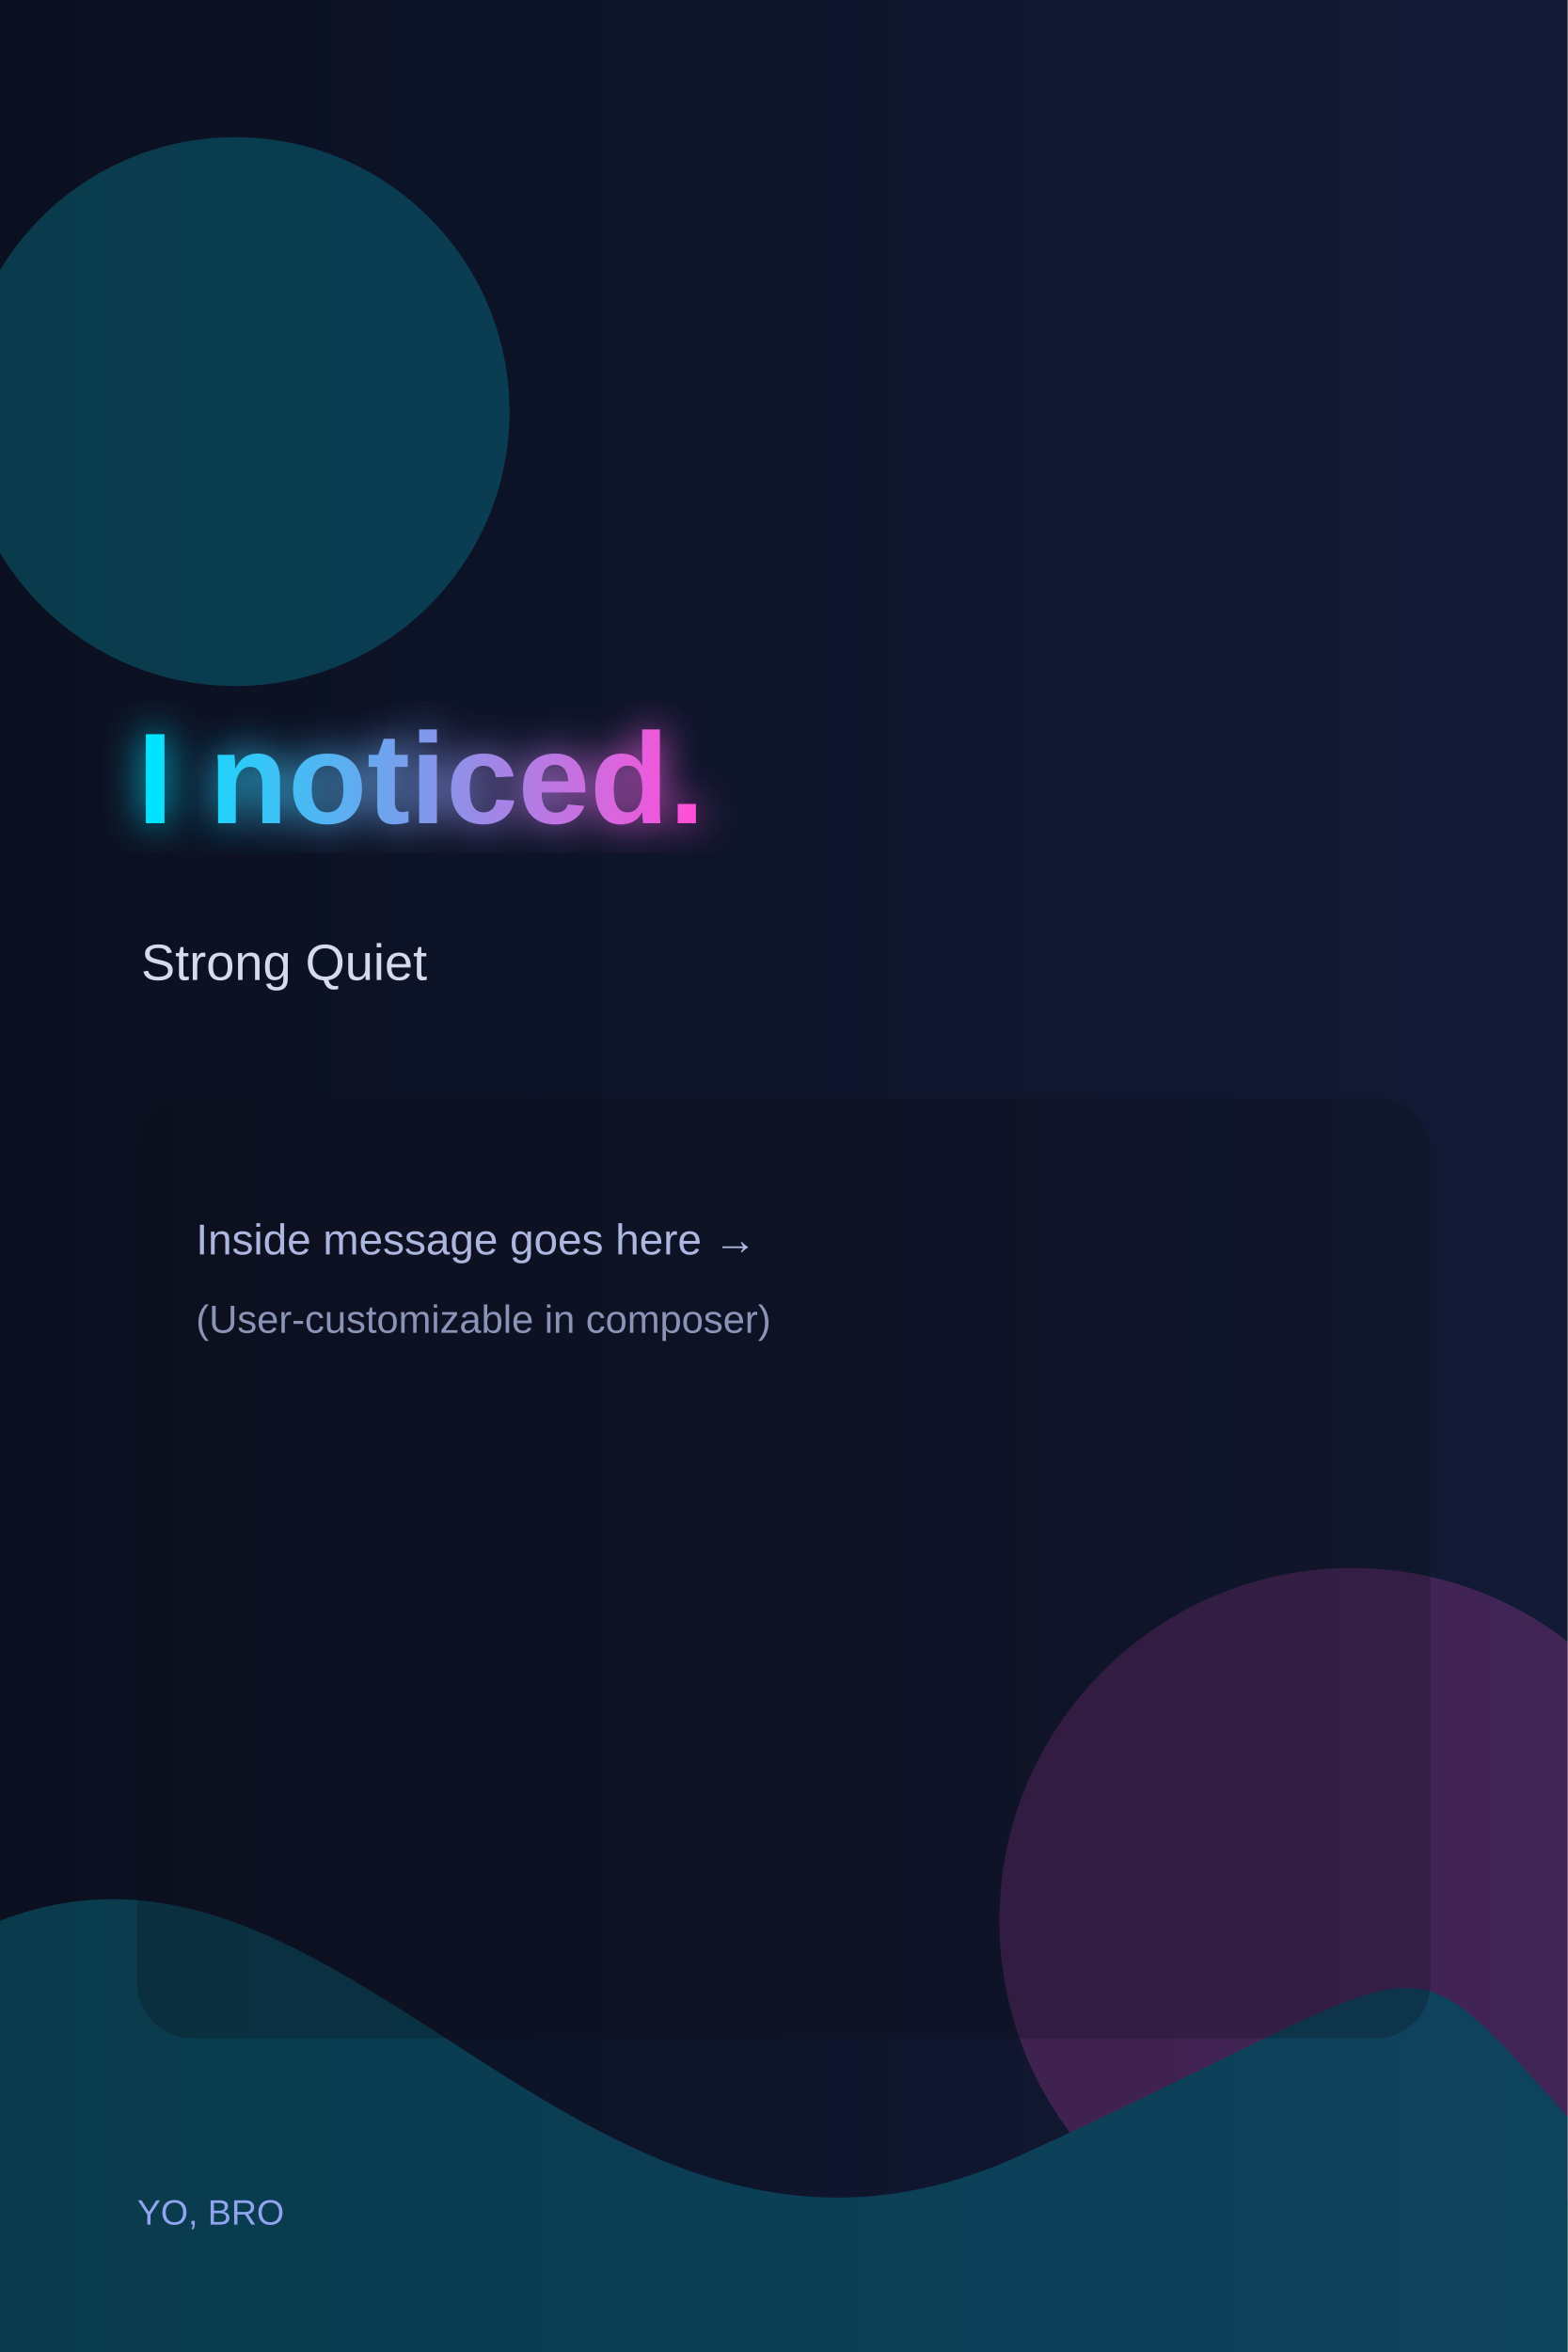
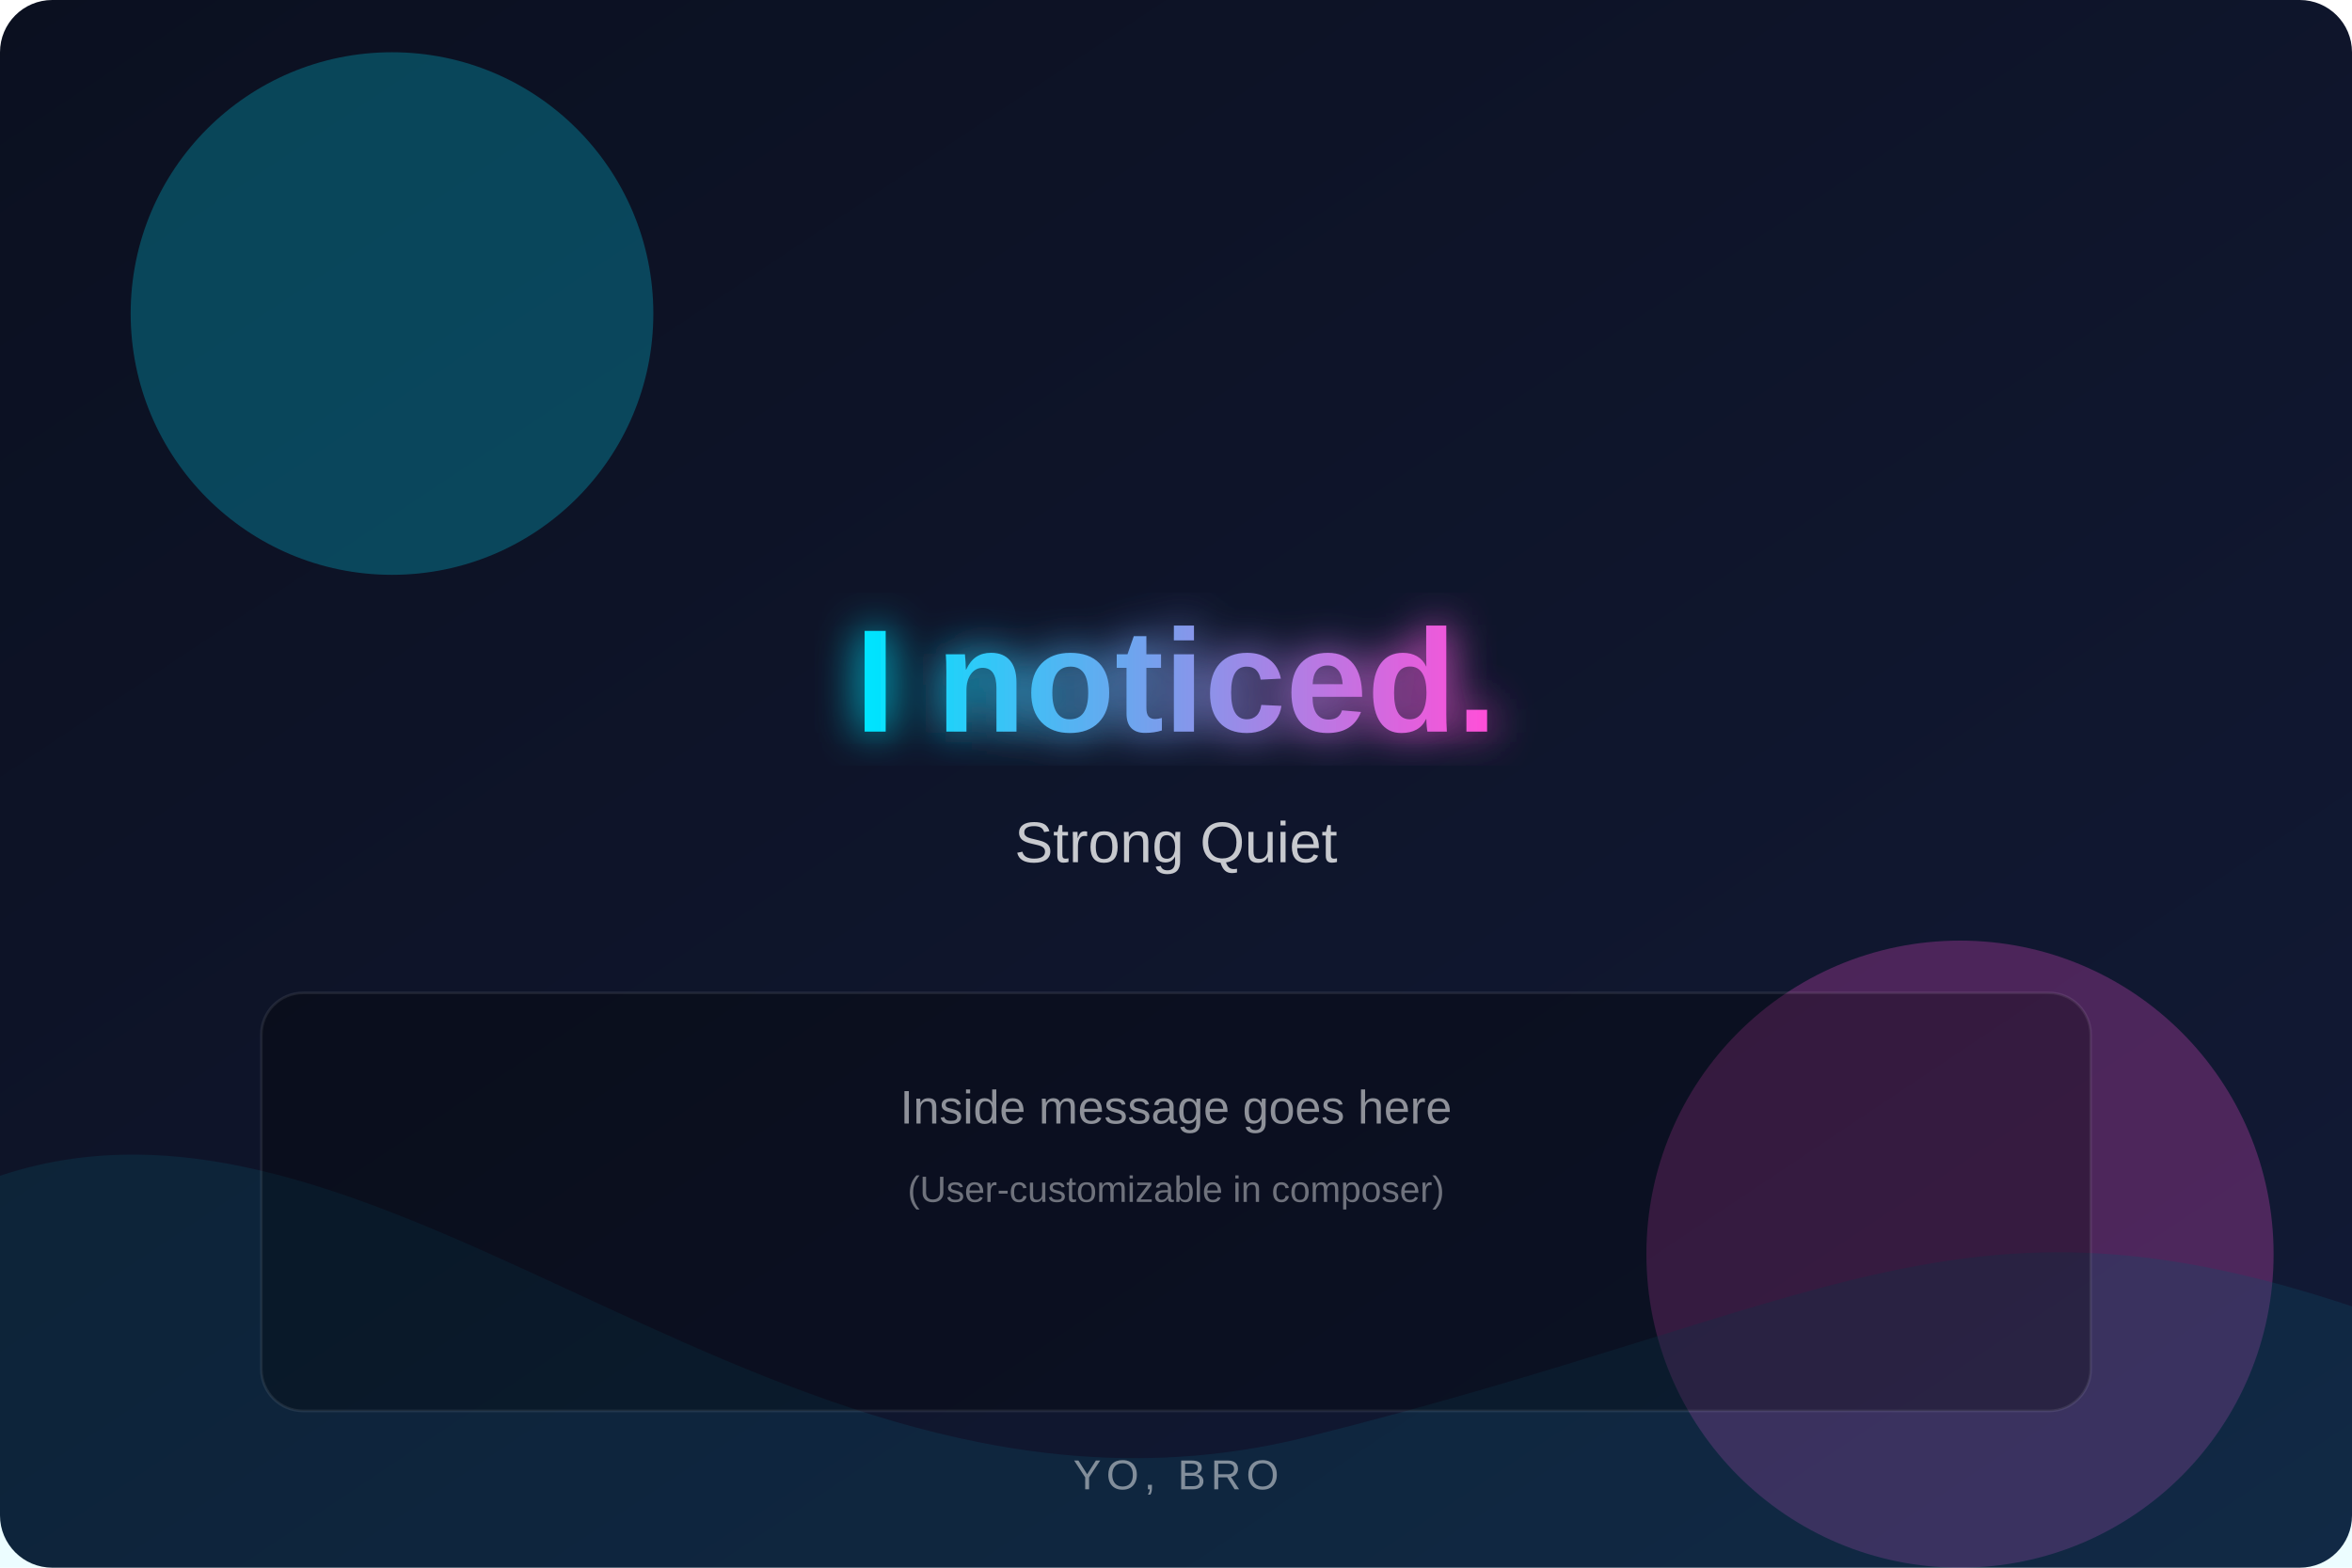
- <svg xmlns="http://www.w3.org/2000/svg" width="800" height="1200" viewBox="0 0 800 1200">
+ <svg xmlns="http://www.w3.org/2000/svg" width="1500" height="1000" viewBox="0 0 900 600">
  <defs>
-     <linearGradient id="bg" x1="0" x2="1">
+     <linearGradient id="bg" x1="0" y1="0" x2="1" y2="1">
      <stop offset="0" stop-color="#0b1020" />
      <stop offset="1" stop-color="#121a36" />
    </linearGradient>
    <linearGradient id="grad" x1="0" x2="1">
      <stop offset="0" stop-color="#00e5ff" />
      <stop offset="1" stop-color="#ff4fd8" />
    </linearGradient>
    <filter id="glow" x="-30%" y="-30%" width="160%" height="160%">
-       <feGaussianBlur stdDeviation="10" result="b" />
+       <feGaussianBlur stdDeviation="8" result="b" />
      <feMerge>
        <feMergeNode in="b" />
        <feMergeNode in="SourceGraphic" />
      </feMerge>
    </filter>
+     <filter id="softShadow">
+       <feDropShadow dx="0" dy="4" stdDeviation="8" flood-color="rgba(0,0,0,0.4)" />
+     </filter>
  </defs>
-   <rect width="800" height="1200" fill="url(#bg)" />
-   <g opacity="0.20">
-     <circle cx="120" cy="210" r="140" fill="#00e5ff" />
-     <circle cx="690" cy="980" r="180" fill="#ff4fd8" />
-     <path d="M0 980 C180 910, 300 1200, 520 1100 S710 980, 800 1080 V1200 H0 Z" fill="#00e5ff" />
+   <rect width="900" height="600" rx="20" fill="url(#bg)" />
+   <g opacity="0.25">
+     <circle cx="150" cy="120" r="100" fill="#00e5ff" />
+     <circle cx="750" cy="480" r="120" fill="#ff4fd8" />
+     <path d="M0 450 C150 400, 300 600, 500 550 S750 450, 900 500 V600 H0 Z" fill="#00e5ff" opacity="0.3" />
  </g>
  <g filter="url(#glow)">
-     <text x="70" y="420" font-family="system-ui,Segoe UI,Arial" font-size="66" font-weight="850" fill="url(#grad)">
-       I noticed.
-     </text>
+     <text x="450" y="280" text-anchor="middle" font-family="system-ui,Segoe UI,Arial" font-size="56" font-weight="800" fill="url(#grad)" filter="url(#softShadow)">I noticed.</text>
  </g>
-   <text x="72" y="500" font-family="system-ui,Segoe UI,Arial" font-size="26" fill="#e7ecff" opacity="0.92">
-     Strong Quiet
-   </text>
-   <g opacity="0.9">
-     <rect x="70" y="560" width="660" height="480" rx="28" fill="#0b0b12" opacity="0.28" />
-     <text x="100" y="640" font-family="system-ui,Segoe UI,Arial" font-size="22" fill="#c7d2fe" opacity="0.95">
-       Inside message goes here →
-     </text>
-     <text x="100" y="680" font-family="system-ui,Segoe UI,Arial" font-size="20" fill="#c7d2fe" opacity="0.75">
-       (User-customizable in composer)
-     </text>
+   <text x="450" y="330" text-anchor="middle" font-family="system-ui,Segoe UI,Arial" font-size="22" fill="rgba(255,255,255,0.85)" opacity="0.9">Strong Quiet</text>
+   <g opacity="0.85">
+     <rect x="100" y="380" width="700" height="160" rx="16" fill="rgba(0,0,0,0.35)" stroke="rgba(255,255,255,0.1)" stroke-width="1" />
+     <text x="450" y="430" text-anchor="middle" font-family="system-ui,Segoe UI,Arial" font-size="18" fill="rgba(255,255,255,0.7)" opacity="0.9">Inside message goes here</text>
+     <text x="450" y="460" text-anchor="middle" font-family="system-ui,Segoe UI,Arial" font-size="14" fill="rgba(255,255,255,0.6)" opacity="0.8">(User-customizable in composer)</text>
  </g>
-   <text x="70" y="1135" font-family="system-ui,Segoe UI,Arial" font-size="18" fill="#9fb0ff" opacity="0.9">YO, BRO</text>
+   <text x="450" y="570" text-anchor="middle" font-family="system-ui,Segoe UI,Arial" font-size="16" fill="rgba(255,255,255,0.6)" opacity="0.8" letter-spacing="2">YO, BRO</text>
</svg>
